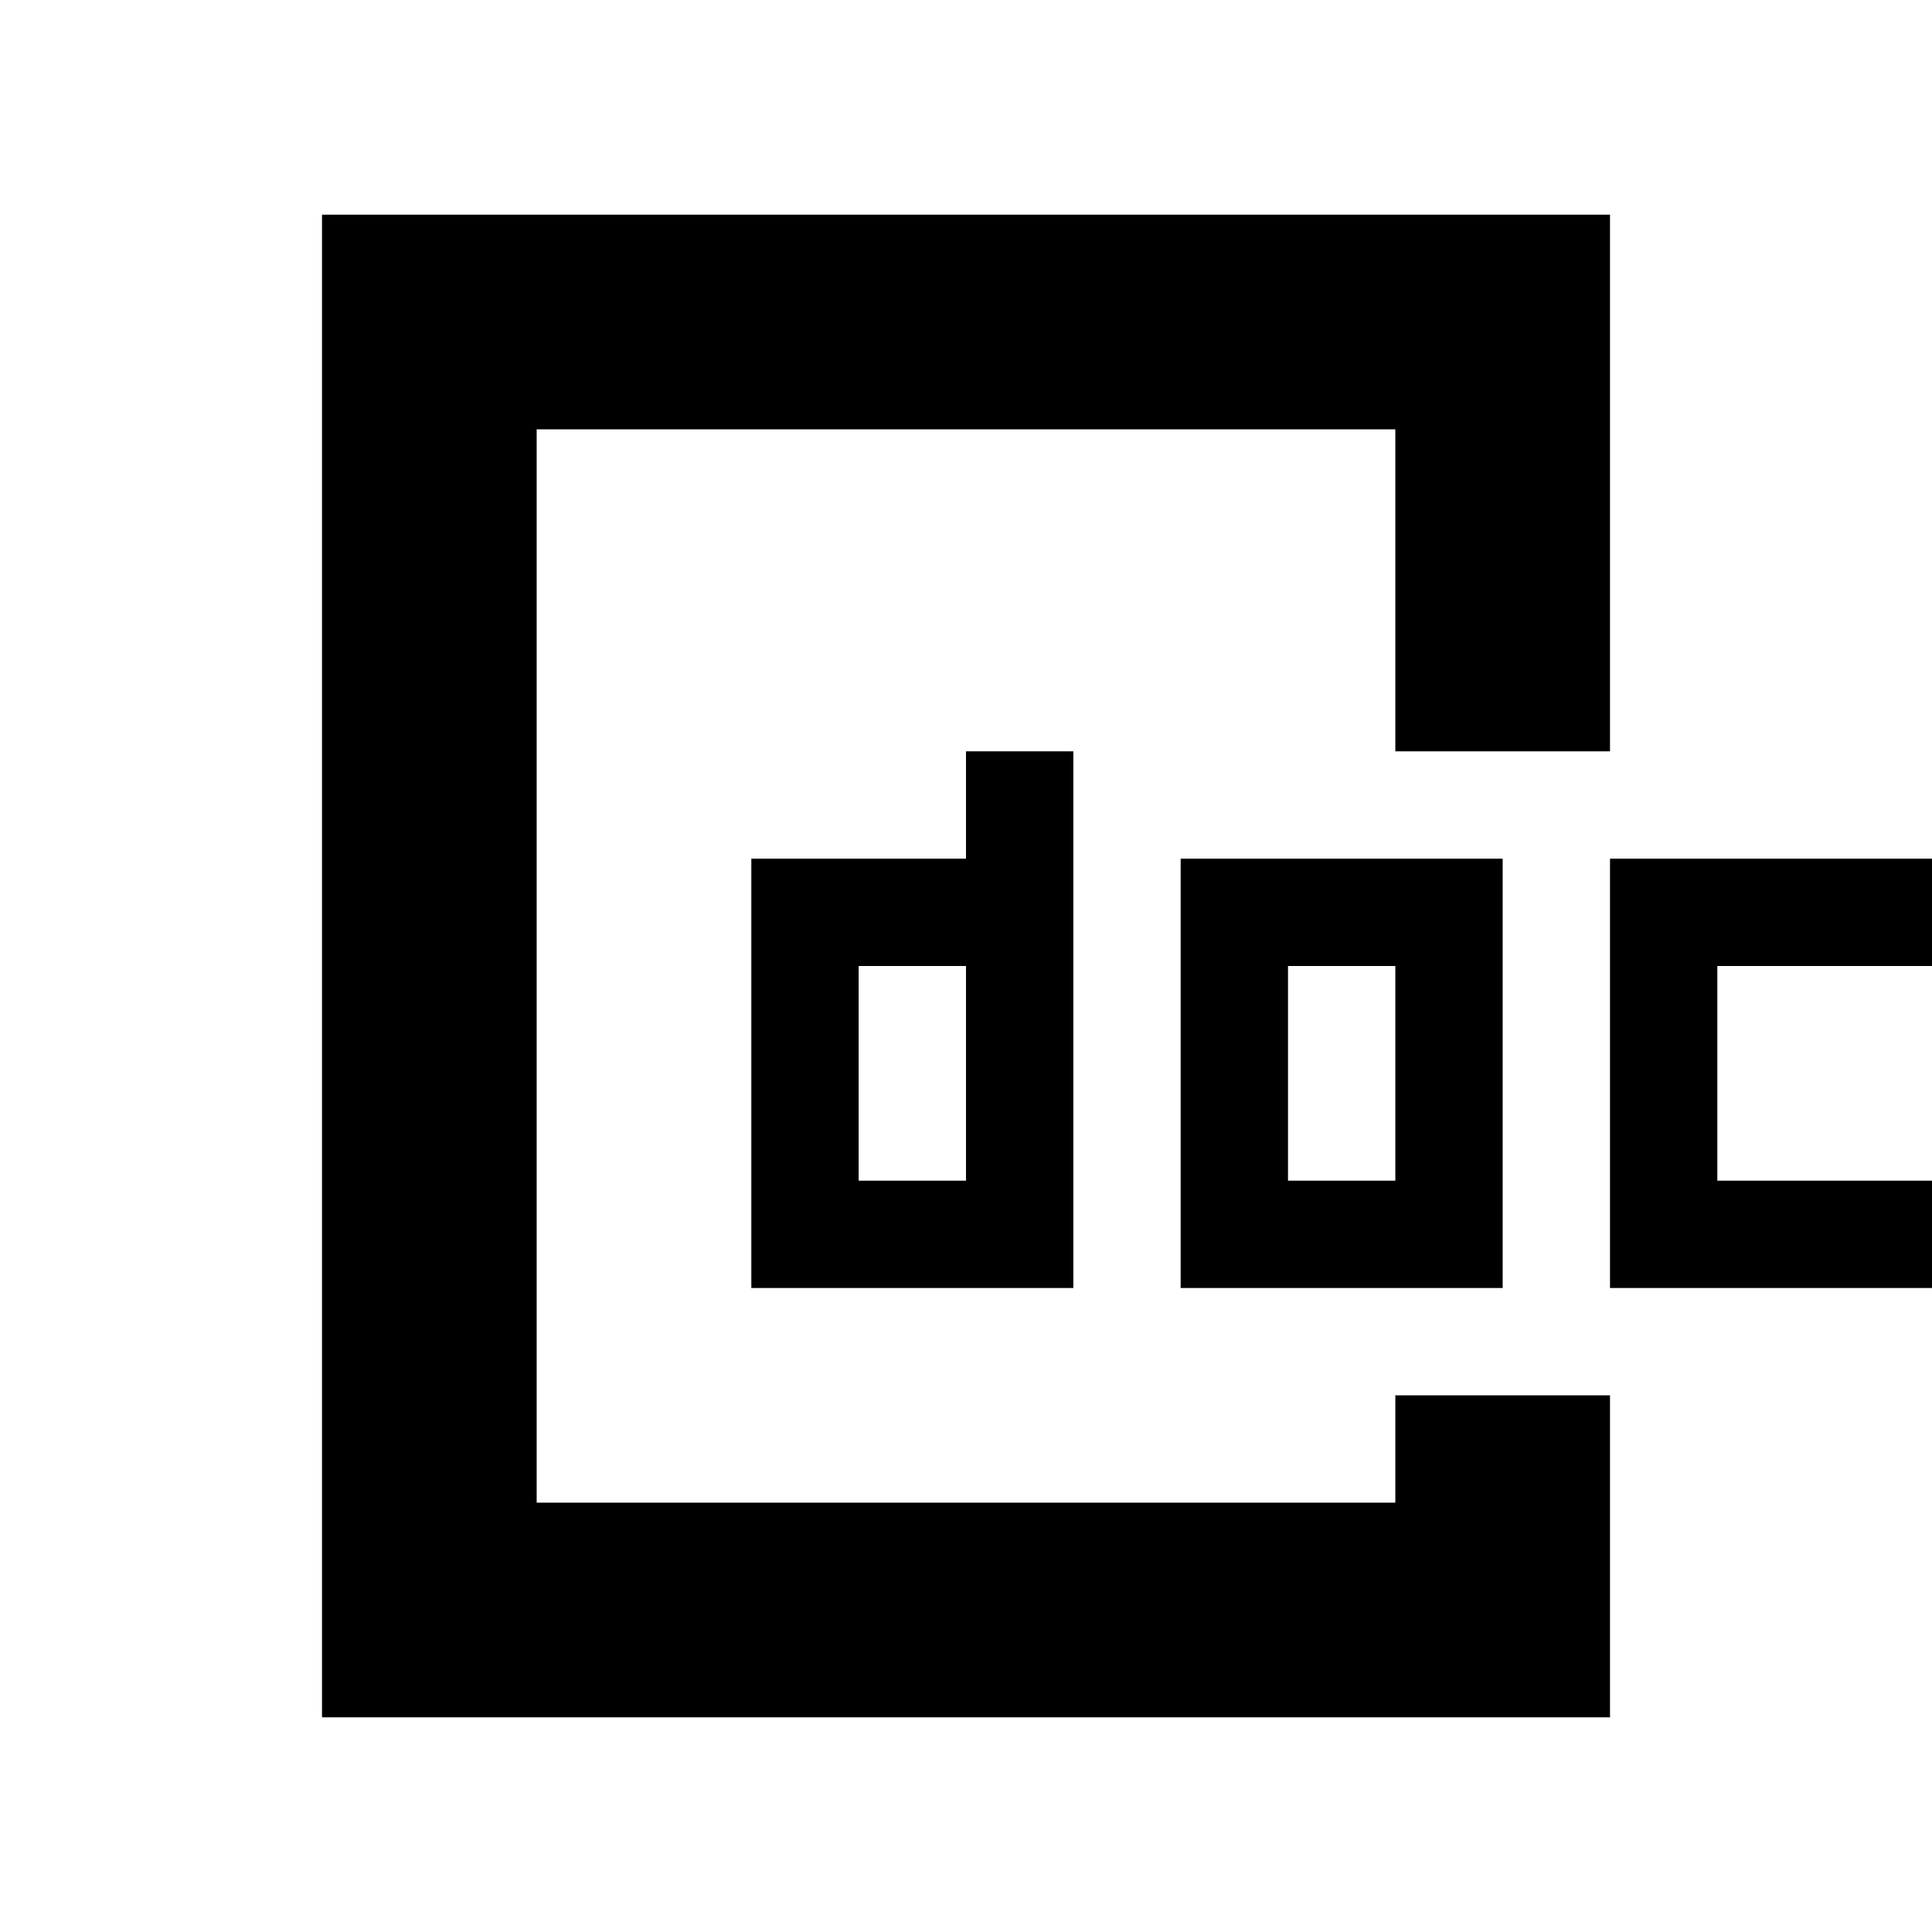
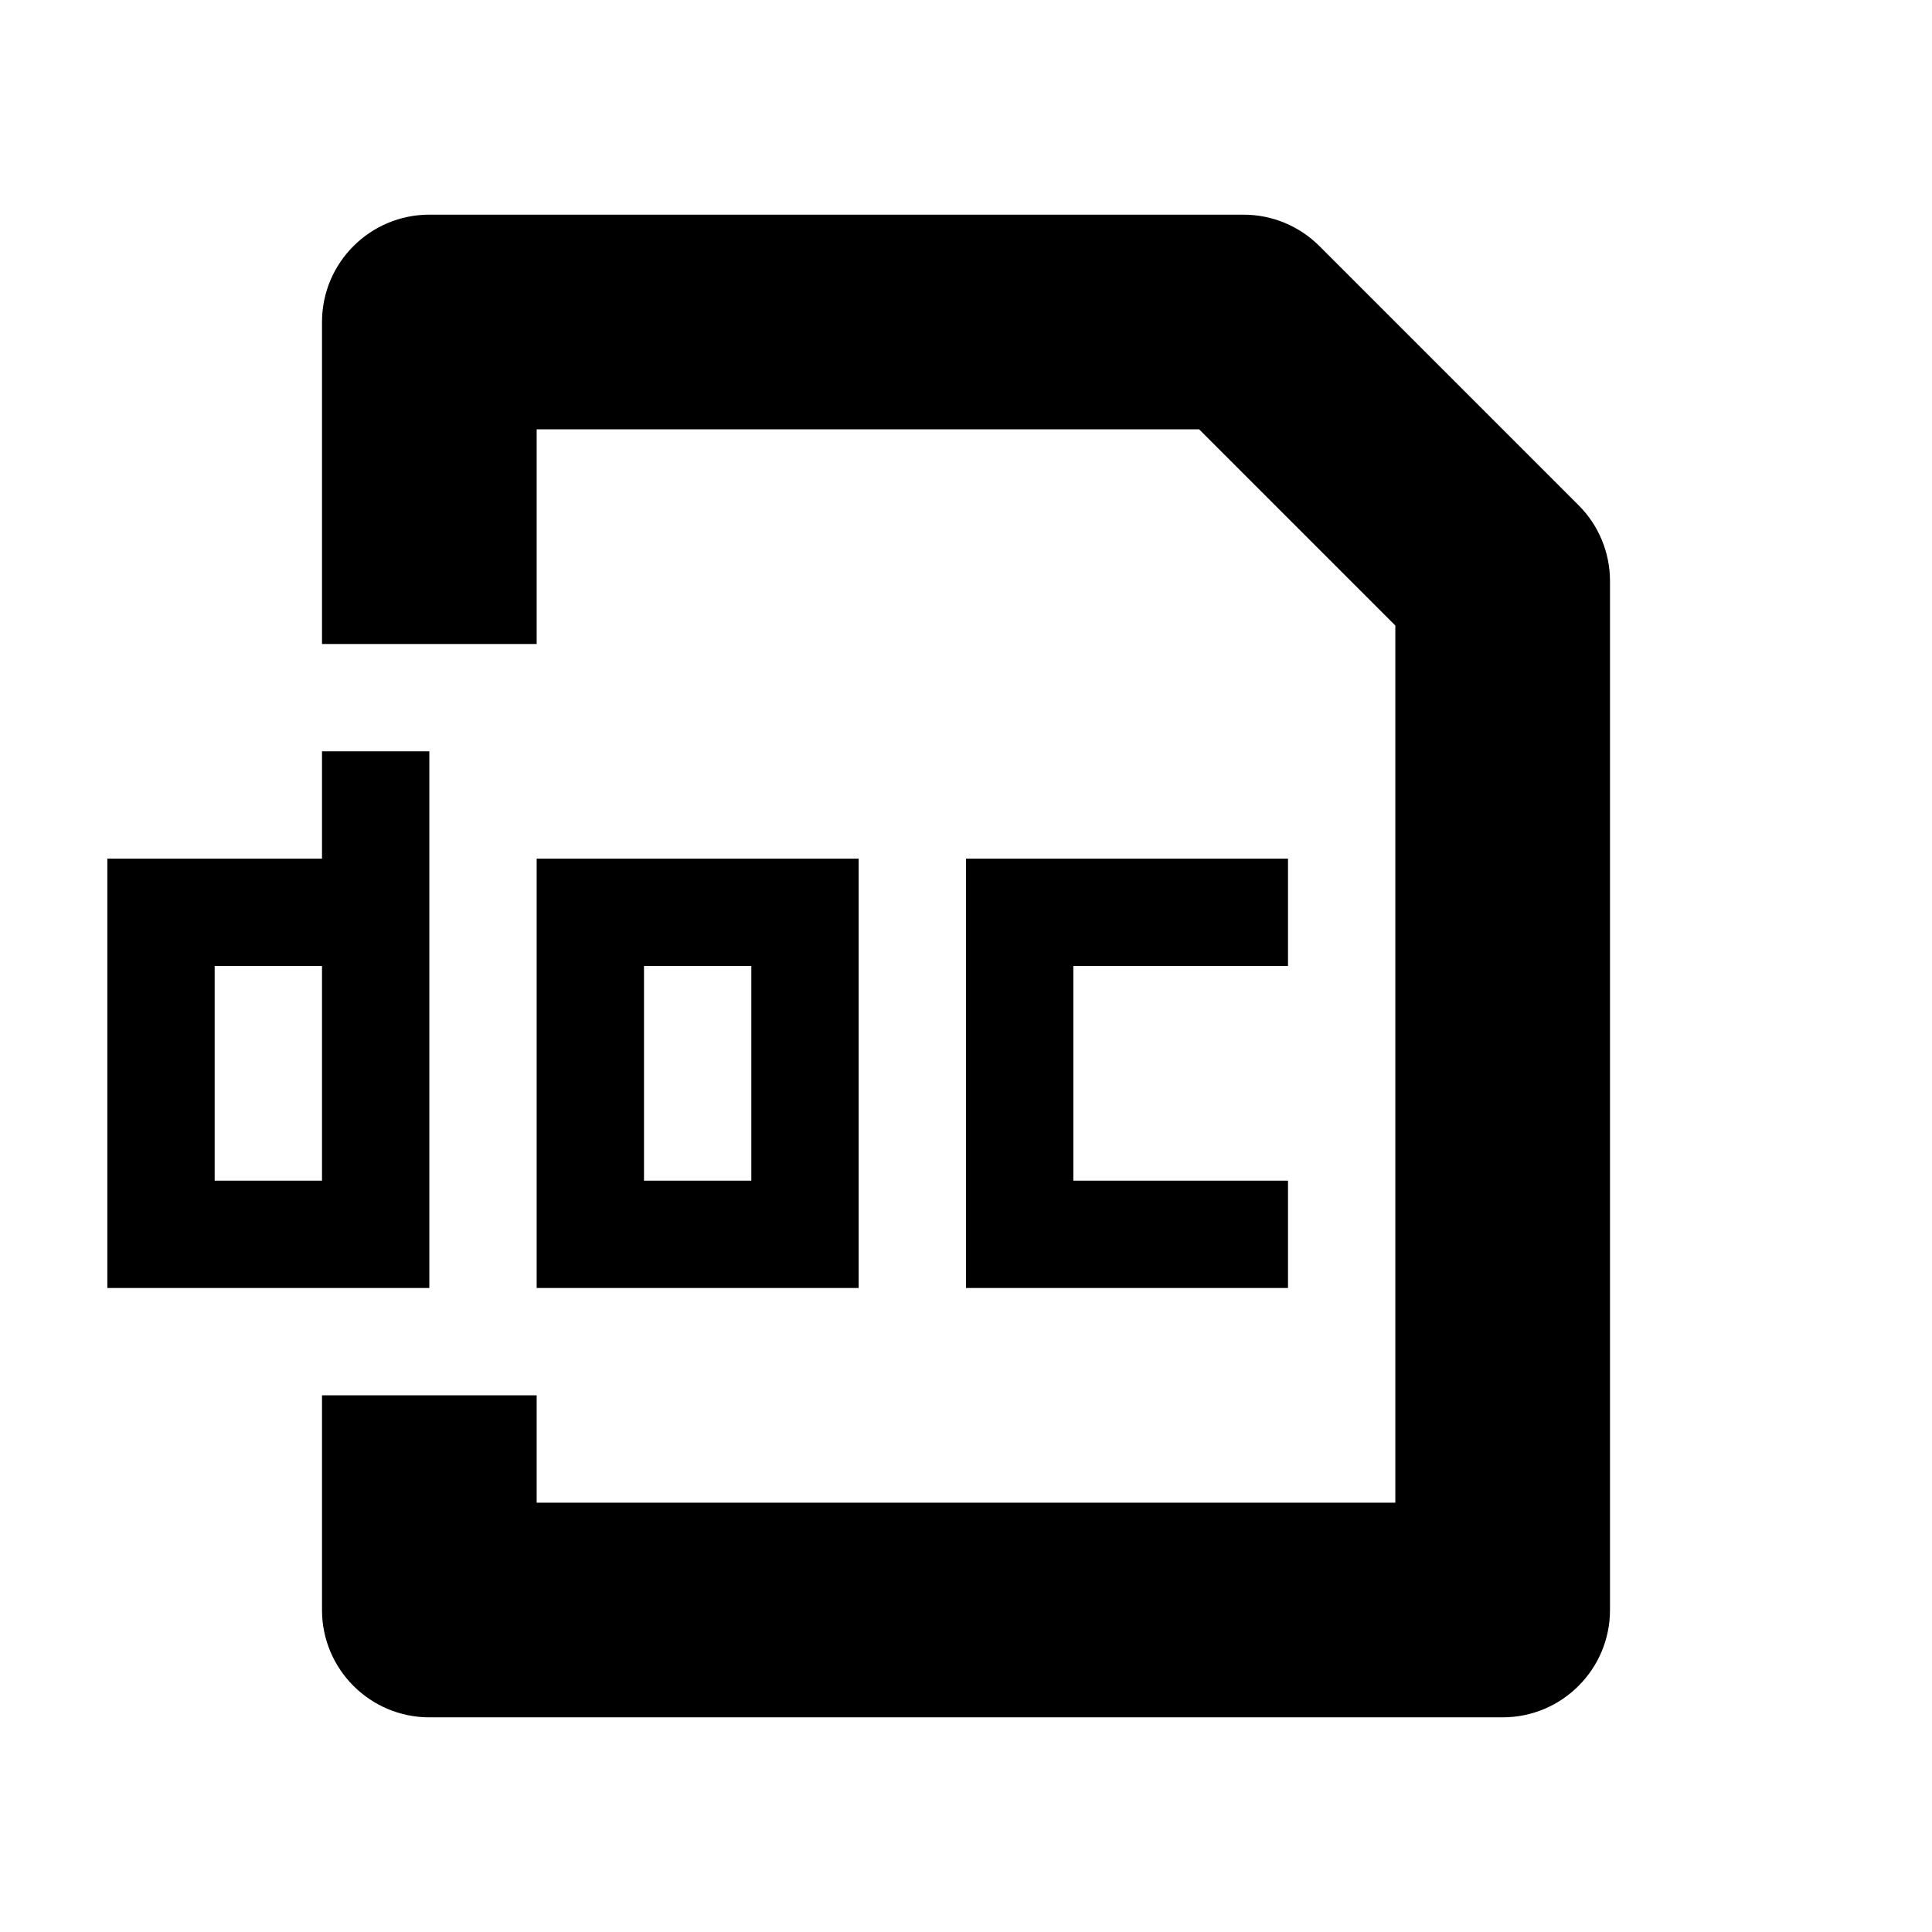
<svg xmlns="http://www.w3.org/2000/svg" version="1.1" width="18" height="18" viewBox="0 0 18 18">
-   <path d="M9 7v1h-2v4h3v-5zM9 11h-1v-2h1z" />
-   <path d="M11 8v4h3v-4zM13 11h-1v-2h1z" />
-   <path d="M18 9v-1h-3v4h3v-1h-2v-2h2z" />
-   <path d="M3 2v14h12v-3h-2v1h-8v-10h8v3h2v-5h-12z" />
+   <path d="M5 6v-2h6.172l1.828 1.828v8.172h-8v-1h-2v2c0 0.552 0.448 1 1 1h10c0.552 0 1-0.448 1-1v-9.586c0-0.265-0.105-0.52-0.293-0.707l-2.414-2.414c-0.188-0.188-0.442-0.293-0.707-0.293h-7.586c-0.552 0-1 0.448-1 1v3h2z" />
+   <path d="M3 7v1h-2v4h3v-5h-1zM3 11h-1v-2h1v2z" />
+   <path d="M5 8v4h3v-4h-3zM7 11h-1v-2h1v2z" />
+   <path d="M12 9v-1h-3v4h3v-1h-2v-2h2z" />
</svg>
